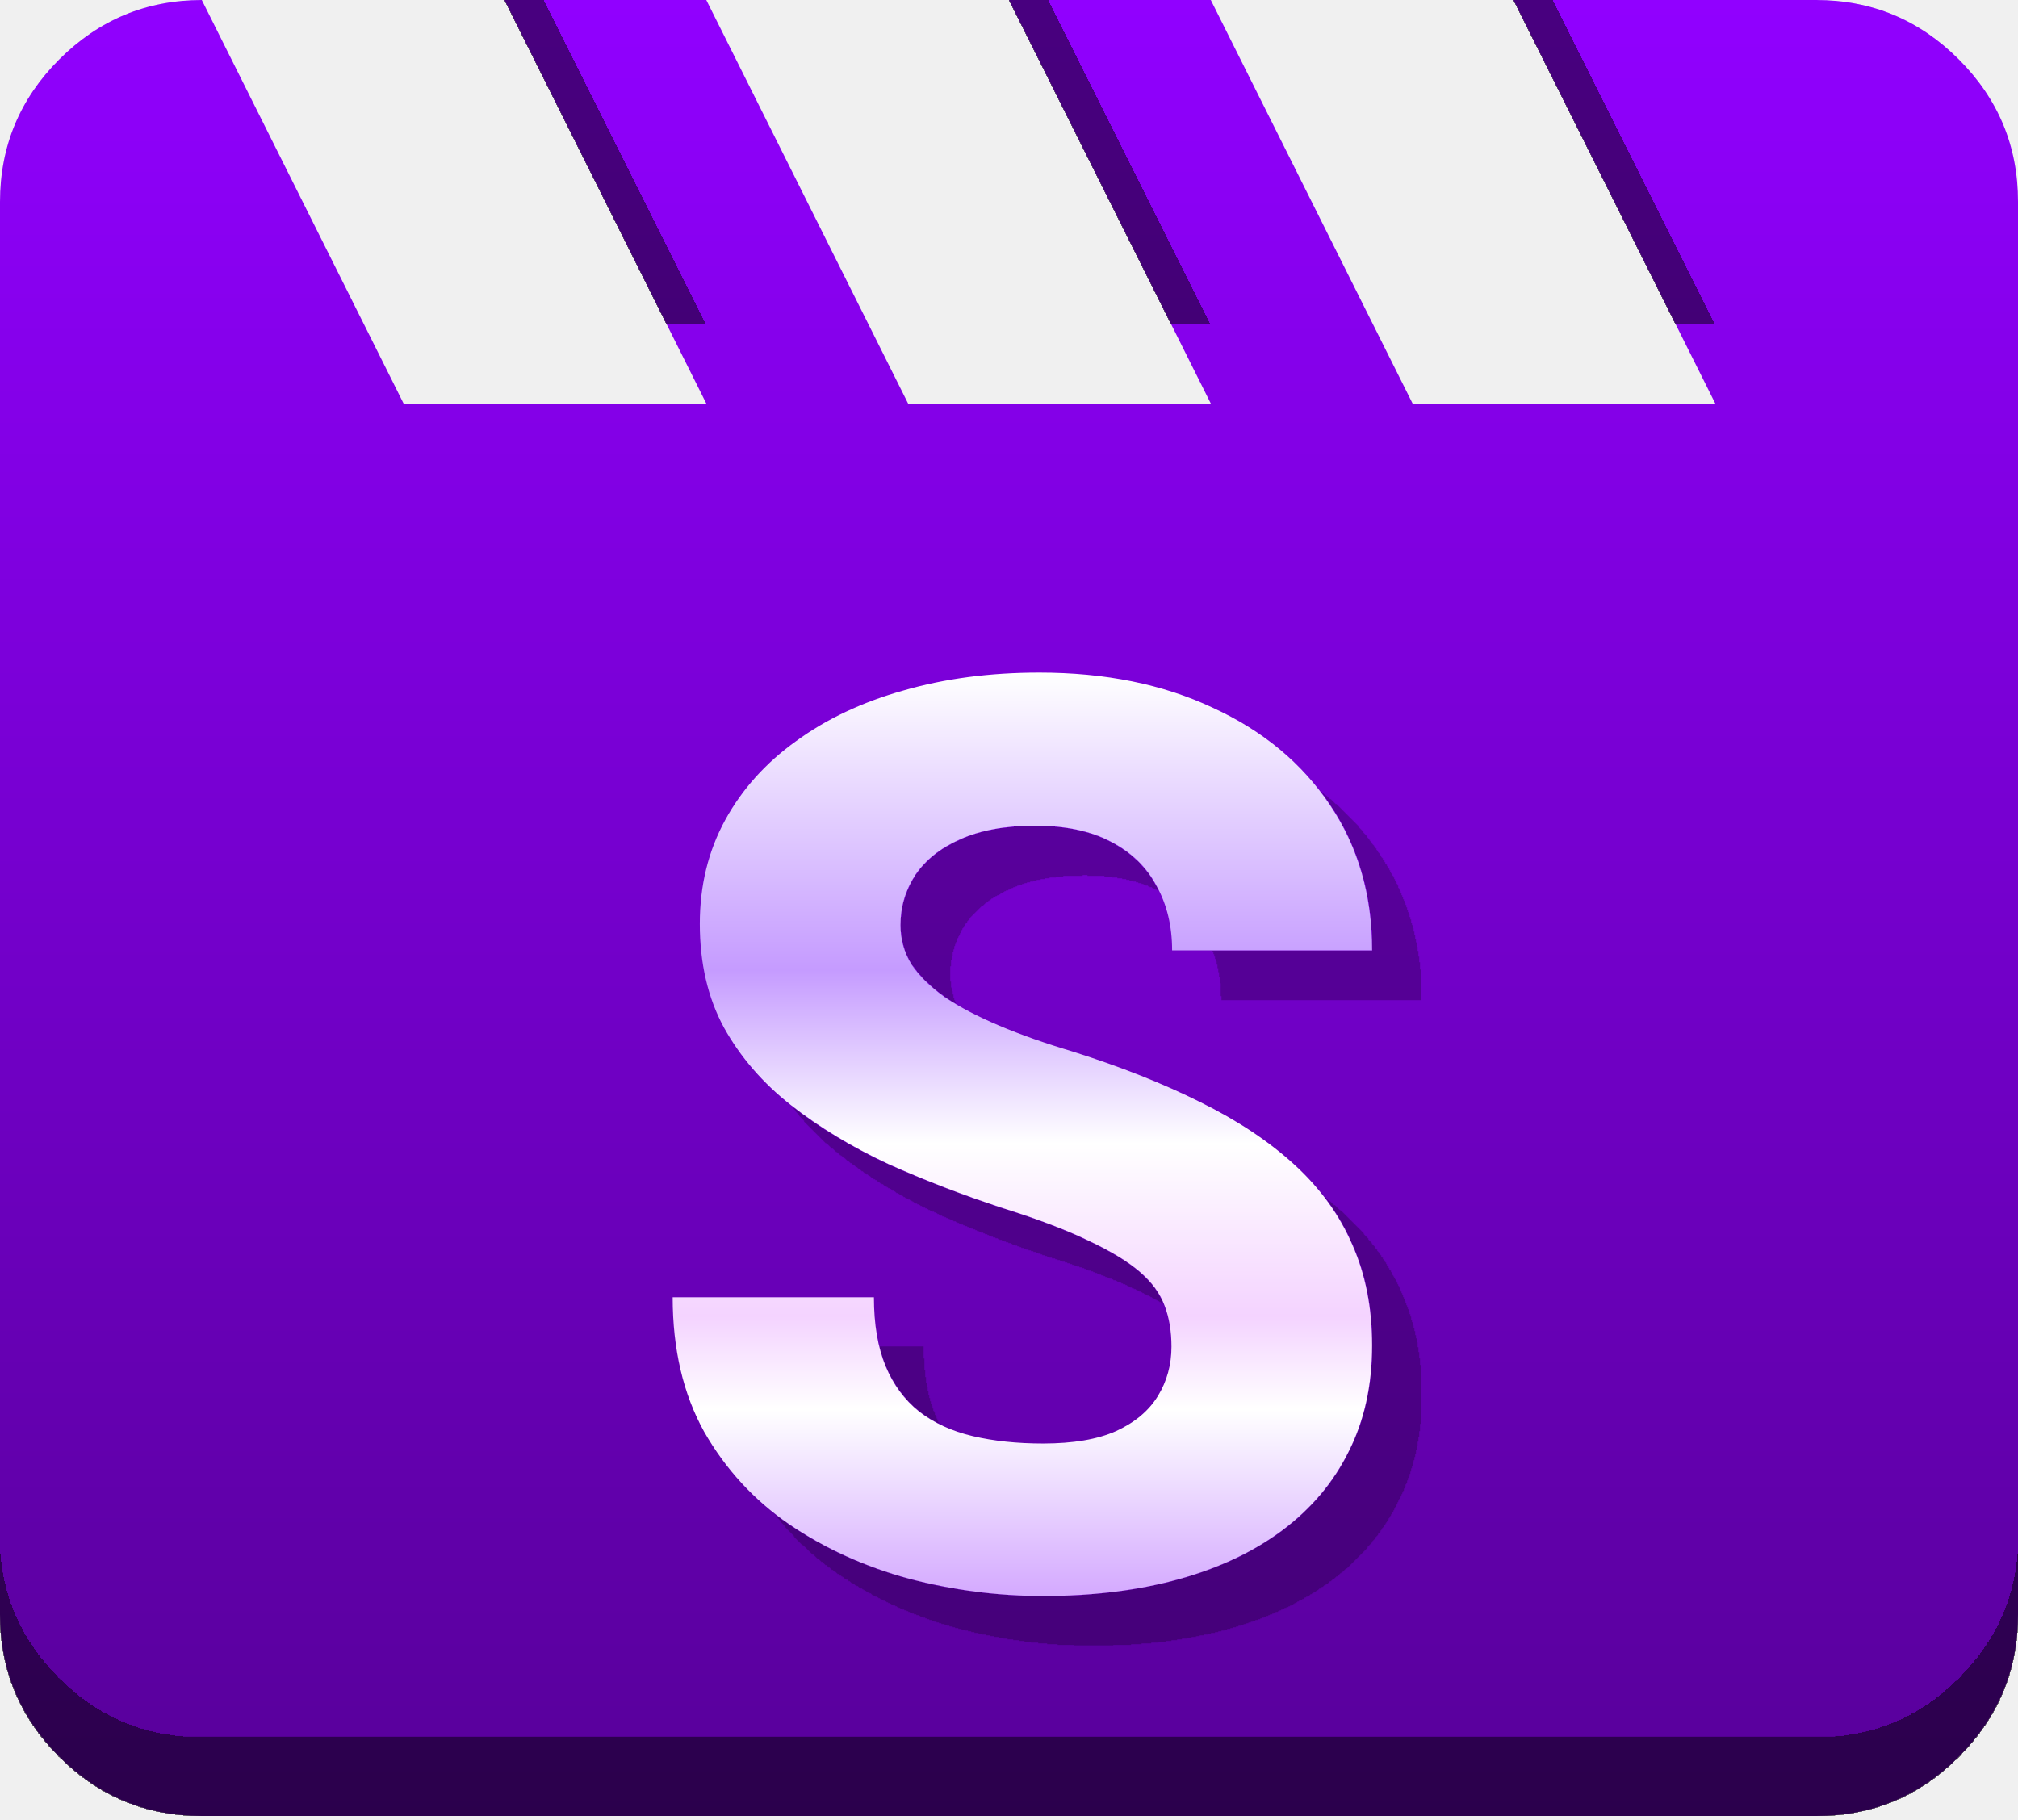
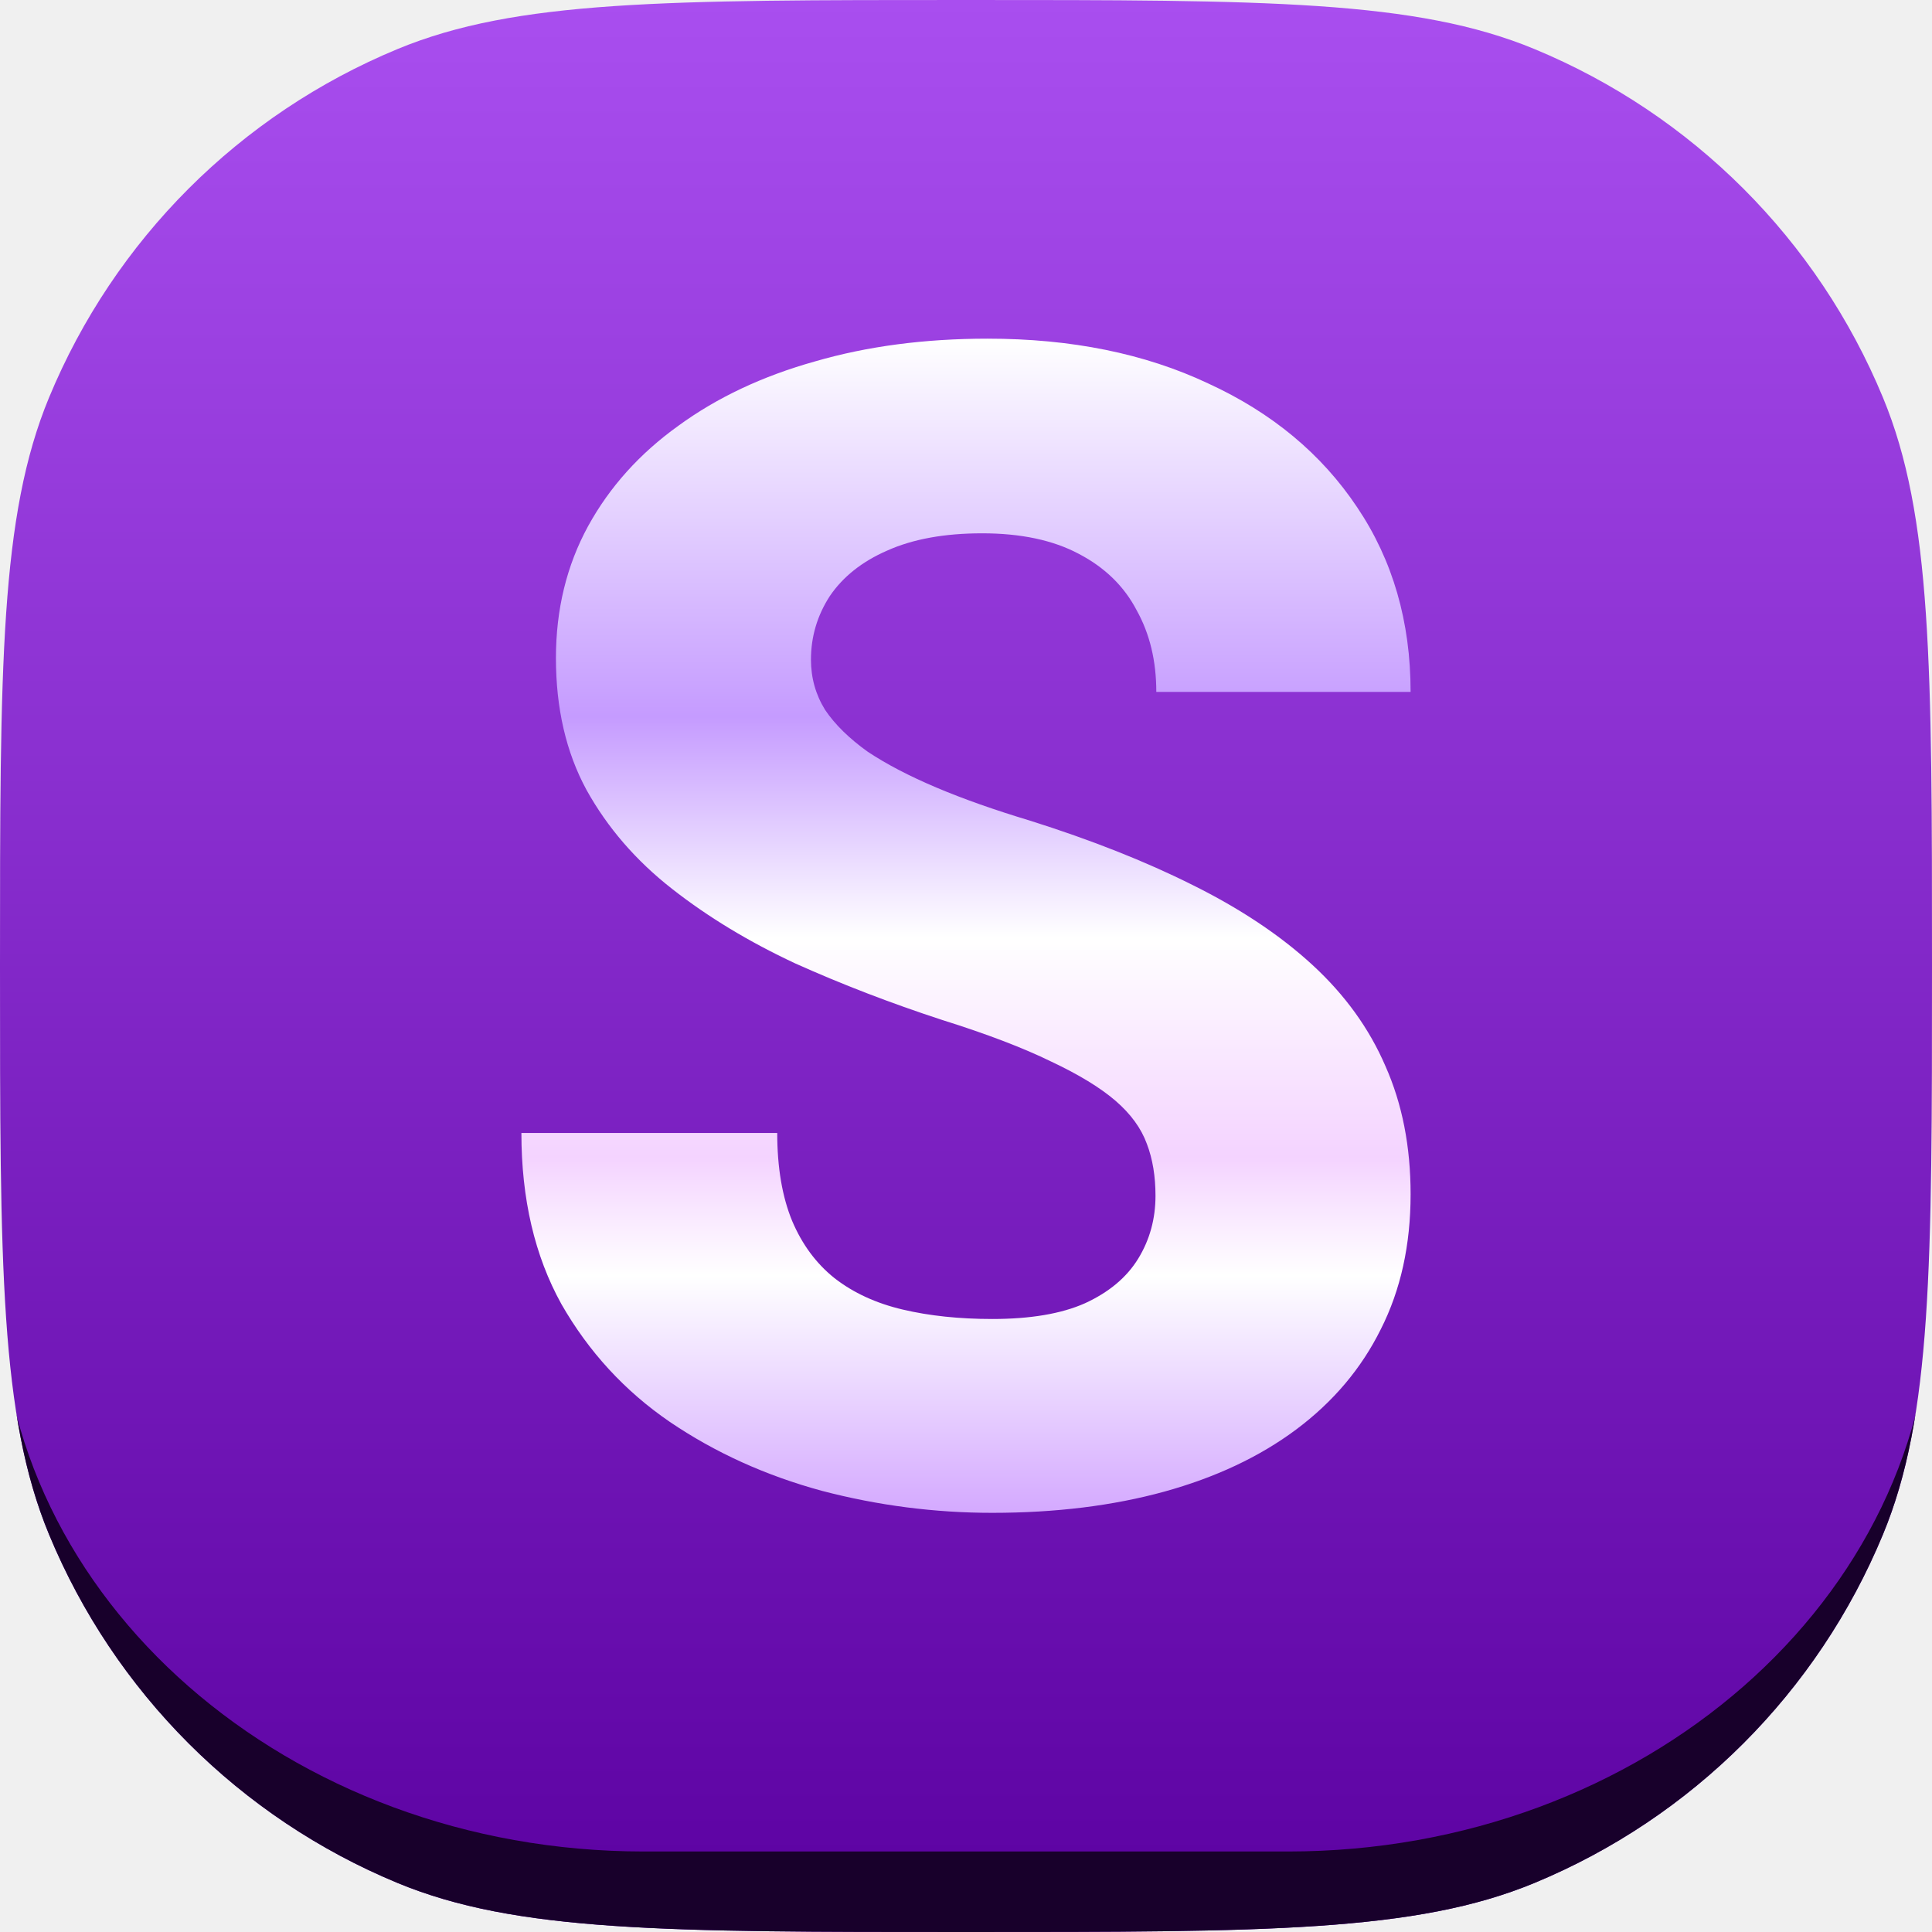
- <svg xmlns="http://www.w3.org/2000/svg" width="51" height="46" viewBox="0 0 51 46" fill="none">
-   <g filter="url(#filter0_i_3484_4622)">
-     <path d="M5.1 0L10.2 10.2H17.85L12.75 0H17.85L22.95 10.2H30.6L25.5 0H30.6L35.7 10.2H43.35L38.25 0H45.9C47.303 0 48.504 0.5 49.503 1.499C50.503 2.499 51.002 3.699 51 5.1V40.8C51 42.203 50.501 43.404 49.503 44.403C48.505 45.403 47.304 45.902 45.9 45.9H5.1C3.697 45.9 2.497 45.401 1.499 44.403C0.501 43.405 0.002 42.204 0 40.8V5.1C0 3.697 0.5 2.497 1.499 1.499C2.499 0.501 3.699 0.002 5.1 0Z" fill="url(#paint0_linear_3484_4622)" />
-   </g>
-   <g filter="url(#filter1_d_3484_4622)">
-     <path d="M29.606 34.037C29.606 33.652 29.549 33.309 29.434 33.007C29.32 32.695 29.112 32.409 28.81 32.149C28.509 31.889 28.082 31.629 27.531 31.369C26.98 31.099 26.257 30.823 25.362 30.542C24.343 30.209 23.371 29.835 22.445 29.419C21.53 28.992 20.713 28.498 19.995 27.937C19.278 27.375 18.711 26.72 18.295 25.971C17.889 25.222 17.686 24.348 17.686 23.35C17.686 22.383 17.9 21.509 18.326 20.729C18.753 19.949 19.351 19.283 20.12 18.732C20.89 18.17 21.795 17.744 22.835 17.452C23.875 17.151 25.019 17 26.267 17C27.931 17 29.393 17.296 30.651 17.889C31.92 18.472 32.908 19.293 33.616 20.354C34.323 21.405 34.676 22.627 34.676 24.021H29.622C29.622 23.407 29.492 22.866 29.232 22.398C28.982 21.92 28.597 21.545 28.077 21.275C27.567 21.004 26.928 20.869 26.158 20.869C25.409 20.869 24.78 20.984 24.27 21.212C23.771 21.431 23.391 21.733 23.131 22.117C22.882 22.502 22.757 22.923 22.757 23.381C22.757 23.745 22.851 24.078 23.038 24.38C23.235 24.671 23.516 24.946 23.88 25.206C24.255 25.456 24.712 25.695 25.253 25.924C25.794 26.153 26.413 26.371 27.11 26.579C28.327 26.964 29.403 27.391 30.339 27.859C31.286 28.327 32.081 28.857 32.726 29.45C33.371 30.043 33.855 30.714 34.177 31.463C34.51 32.212 34.676 33.059 34.676 34.006C34.676 35.014 34.479 35.909 34.084 36.689C33.699 37.469 33.137 38.135 32.399 38.686C31.671 39.227 30.797 39.638 29.778 39.919C28.758 40.199 27.619 40.34 26.361 40.34C25.217 40.34 24.088 40.194 22.975 39.903C21.863 39.601 20.854 39.144 19.949 38.53C19.054 37.916 18.337 37.136 17.796 36.19C17.265 35.233 17 34.099 17 32.789H22.086C22.086 33.475 22.185 34.058 22.383 34.536C22.58 35.004 22.861 35.384 23.225 35.675C23.599 35.966 24.052 36.174 24.582 36.299C25.113 36.424 25.706 36.486 26.361 36.486C27.12 36.486 27.734 36.382 28.202 36.174C28.68 35.956 29.034 35.659 29.263 35.285C29.492 34.91 29.606 34.495 29.606 34.037Z" fill="url(#paint1_linear_3484_4622)" />
-   </g>
+ <svg xmlns="http://www.w3.org/2000/svg" width="24" height="24" viewBox="0 0 24 24" fill="none">
+   <mask id="path-1-inside-1_3506_4589" fill="white">
+     <path d="M0 12C0 8.272 0 6.409 0.609 4.939C1.421 2.978 2.978 1.421 4.939 0.609C6.409 0 8.272 0 12 0V0C15.727 0 17.591 0 19.061 0.609C21.022 1.421 22.579 2.978 23.391 4.939C24 6.409 24 8.272 24 12V12C24 15.727 24 17.591 23.391 19.061C22.579 21.022 21.022 22.579 19.061 23.391C17.591 24 15.727 24 12 24V24C8.272 24 6.409 24 4.939 23.391C2.978 22.579 1.421 21.022 0.609 19.061C0 17.591 0 15.727 0 12V12Z" />
+   </mask>
+   <path d="M0 12C0 8.272 0 6.409 0.609 4.939C1.421 2.978 2.978 1.421 4.939 0.609C6.409 0 8.272 0 12 0V0C15.727 0 17.591 0 19.061 0.609C21.022 1.421 22.579 2.978 23.391 4.939C24 6.409 24 8.272 24 12V12C24 15.727 24 17.591 23.391 19.061C22.579 21.022 21.022 22.579 19.061 23.391C17.591 24 15.727 24 12 24V24C8.272 24 6.409 24 4.939 23.391C2.978 22.579 1.421 21.022 0.609 19.061C0 17.591 0 15.727 0 12V12Z" fill="url(#paint0_linear_3506_4589)" />
+   <path d="M0 0H24H0M24 16C24 20.971 19.971 25 15 25H9C4.029 25 0 20.971 0 16C0 19.866 3.582 23 8 23H16C20.418 23 24 19.866 24 16ZM24 16M0 24V0V24M0 24M24 0V24V0" fill="#18002B" mask="url(#path-1-inside-1_3506_4589)" />
+   <path d="M14.354 14.854C14.354 14.614 14.319 14.399 14.247 14.21C14.176 14.015 14.046 13.837 13.857 13.674C13.669 13.512 13.402 13.349 13.058 13.187C12.713 13.018 12.261 12.845 11.703 12.67C11.066 12.462 10.458 12.228 9.879 11.968C9.307 11.701 8.797 11.393 8.349 11.042C7.9 10.691 7.546 10.281 7.286 9.813C7.032 9.345 6.906 8.799 6.906 8.175C6.906 7.571 7.039 7.025 7.305 6.537C7.572 6.05 7.946 5.634 8.427 5.289C8.908 4.938 9.473 4.672 10.123 4.49C10.773 4.301 11.488 4.207 12.268 4.207C13.308 4.207 14.221 4.392 15.008 4.763C15.801 5.127 16.418 5.64 16.86 6.303C17.302 6.96 17.523 7.724 17.523 8.595H14.364C14.364 8.211 14.283 7.873 14.12 7.581C13.964 7.282 13.724 7.048 13.399 6.879C13.081 6.71 12.681 6.625 12.2 6.625C11.732 6.625 11.338 6.697 11.02 6.84C10.708 6.976 10.471 7.165 10.308 7.405C10.152 7.646 10.074 7.909 10.074 8.195C10.074 8.422 10.133 8.63 10.25 8.819C10.373 9.001 10.549 9.173 10.776 9.336C11.01 9.492 11.296 9.641 11.634 9.784C11.972 9.927 12.359 10.063 12.794 10.194C13.555 10.434 14.228 10.7 14.813 10.993C15.404 11.286 15.902 11.617 16.305 11.988C16.707 12.358 17.01 12.777 17.211 13.245C17.419 13.713 17.523 14.243 17.523 14.835C17.523 15.465 17.4 16.024 17.153 16.512C16.912 16.999 16.561 17.415 16.1 17.759C15.645 18.098 15.099 18.354 14.462 18.53C13.825 18.705 13.113 18.793 12.326 18.793C11.611 18.793 10.906 18.702 10.211 18.52C9.515 18.331 8.885 18.046 8.319 17.662C7.76 17.279 7.312 16.791 6.974 16.2C6.642 15.601 6.477 14.893 6.477 14.074H9.655C9.655 14.503 9.717 14.867 9.84 15.166C9.964 15.459 10.139 15.696 10.367 15.878C10.601 16.06 10.883 16.19 11.215 16.268C11.546 16.346 11.917 16.385 12.326 16.385C12.801 16.385 13.184 16.32 13.477 16.19C13.776 16.053 13.997 15.868 14.14 15.634C14.283 15.4 14.354 15.14 14.354 14.854Z" fill="url(#paint1_linear_3506_4589)" />
  <defs>
-     <filter id="filter0_i_3484_4622" x="0" y="0" width="51" height="45.898" filterUnits="userSpaceOnUse" color-interpolation-filters="sRGB">
-       <feFlood flood-opacity="0" result="BackgroundImageFix" />
-       <feBlend mode="normal" in="SourceGraphic" in2="BackgroundImageFix" result="shape" />
-       <feColorMatrix in="SourceAlpha" type="matrix" values="0 0 0 0 0 0 0 0 0 0 0 0 0 0 0 0 0 0 127 0" result="hardAlpha" />
-       <feOffset dy="-2" />
-       <feComposite in2="hardAlpha" operator="arithmetic" k2="-1" k3="1" />
-       <feColorMatrix type="matrix" values="0 0 0 0 0 0 0 0 0 0 0 0 0 0 0 0 0 0 0.5 0" />
-       <feBlend mode="normal" in2="shape" result="effect1_innerShadow_3484_4622" />
-     </filter>
-     <filter id="filter1_d_3484_4622" x="17" y="17" width="18.925" height="24.589" filterUnits="userSpaceOnUse" color-interpolation-filters="sRGB">
-       <feFlood flood-opacity="0" result="BackgroundImageFix" />
-       <feColorMatrix in="SourceAlpha" type="matrix" values="0 0 0 0 0 0 0 0 0 0 0 0 0 0 0 0 0 0 127 0" result="hardAlpha" />
-       <feOffset dx="1.249" dy="1.249" />
-       <feComposite in2="hardAlpha" operator="out" />
-       <feColorMatrix type="matrix" values="0 0 0 0 0 0 0 0 0 0 0 0 0 0 0 0 0 0 0.25 0" />
-       <feBlend mode="normal" in2="BackgroundImageFix" result="effect1_dropShadow_3484_4622" />
-       <feBlend mode="normal" in="SourceGraphic" in2="effect1_dropShadow_3484_4622" result="shape" />
-     </filter>
-     <linearGradient id="paint0_linear_3484_4622" x1="25.5" y1="0" x2="25.5" y2="45.9" gradientUnits="userSpaceOnUse">
-       <stop stop-color="#9100FF" />
-       <stop offset="1" stop-color="#570099" />
+     <linearGradient id="paint0_linear_3506_4589" x1="12" y1="0" x2="12" y2="24" gradientUnits="userSpaceOnUse">
+       <stop stop-color="#A94EEF" />
+       <stop offset="1" stop-color="#5B01A1" />
    </linearGradient>
-     <linearGradient id="paint1_linear_3484_4622" x1="25.838" y1="17" x2="25.838" y2="40.34" gradientUnits="userSpaceOnUse">
+     <linearGradient id="paint1_linear_3506_4589" x1="12" y1="4.207" x2="12" y2="18.793" gradientUnits="userSpaceOnUse">
      <stop stop-color="white" />
      <stop offset="0.322" stop-color="#C59BFF" />
      <stop offset="0.51" stop-color="white" />
      <stop offset="0.697" stop-color="#F4D3FF" />
      <stop offset="0.798" stop-color="white" />
      <stop offset="1" stop-color="#D4A9FF" />
    </linearGradient>
  </defs>
</svg>
